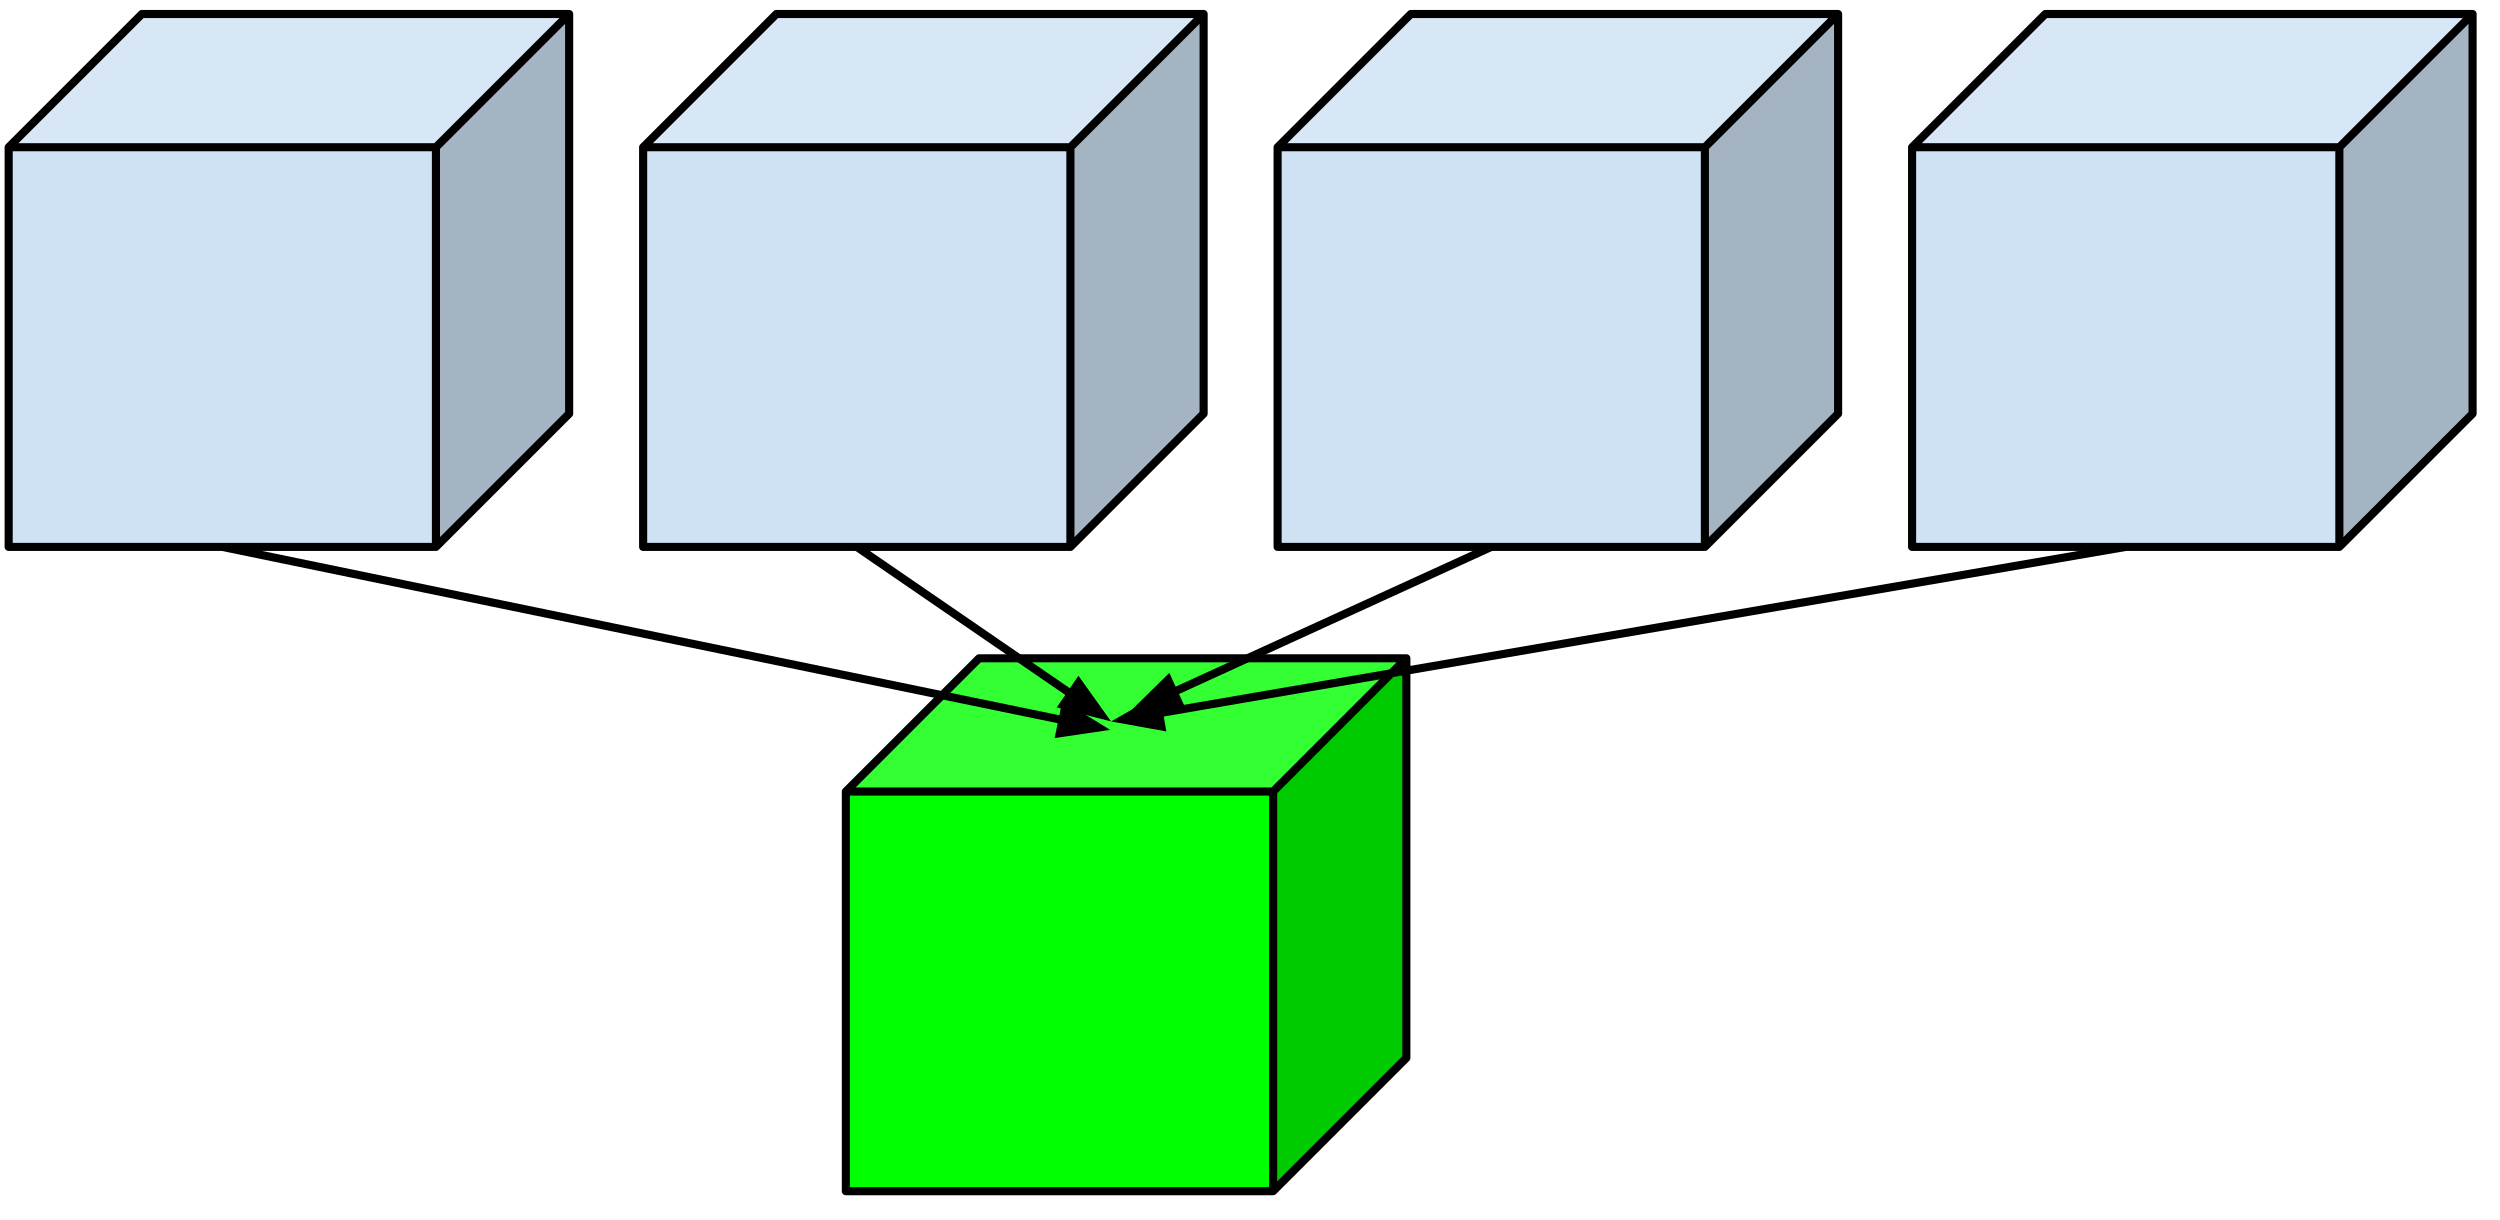
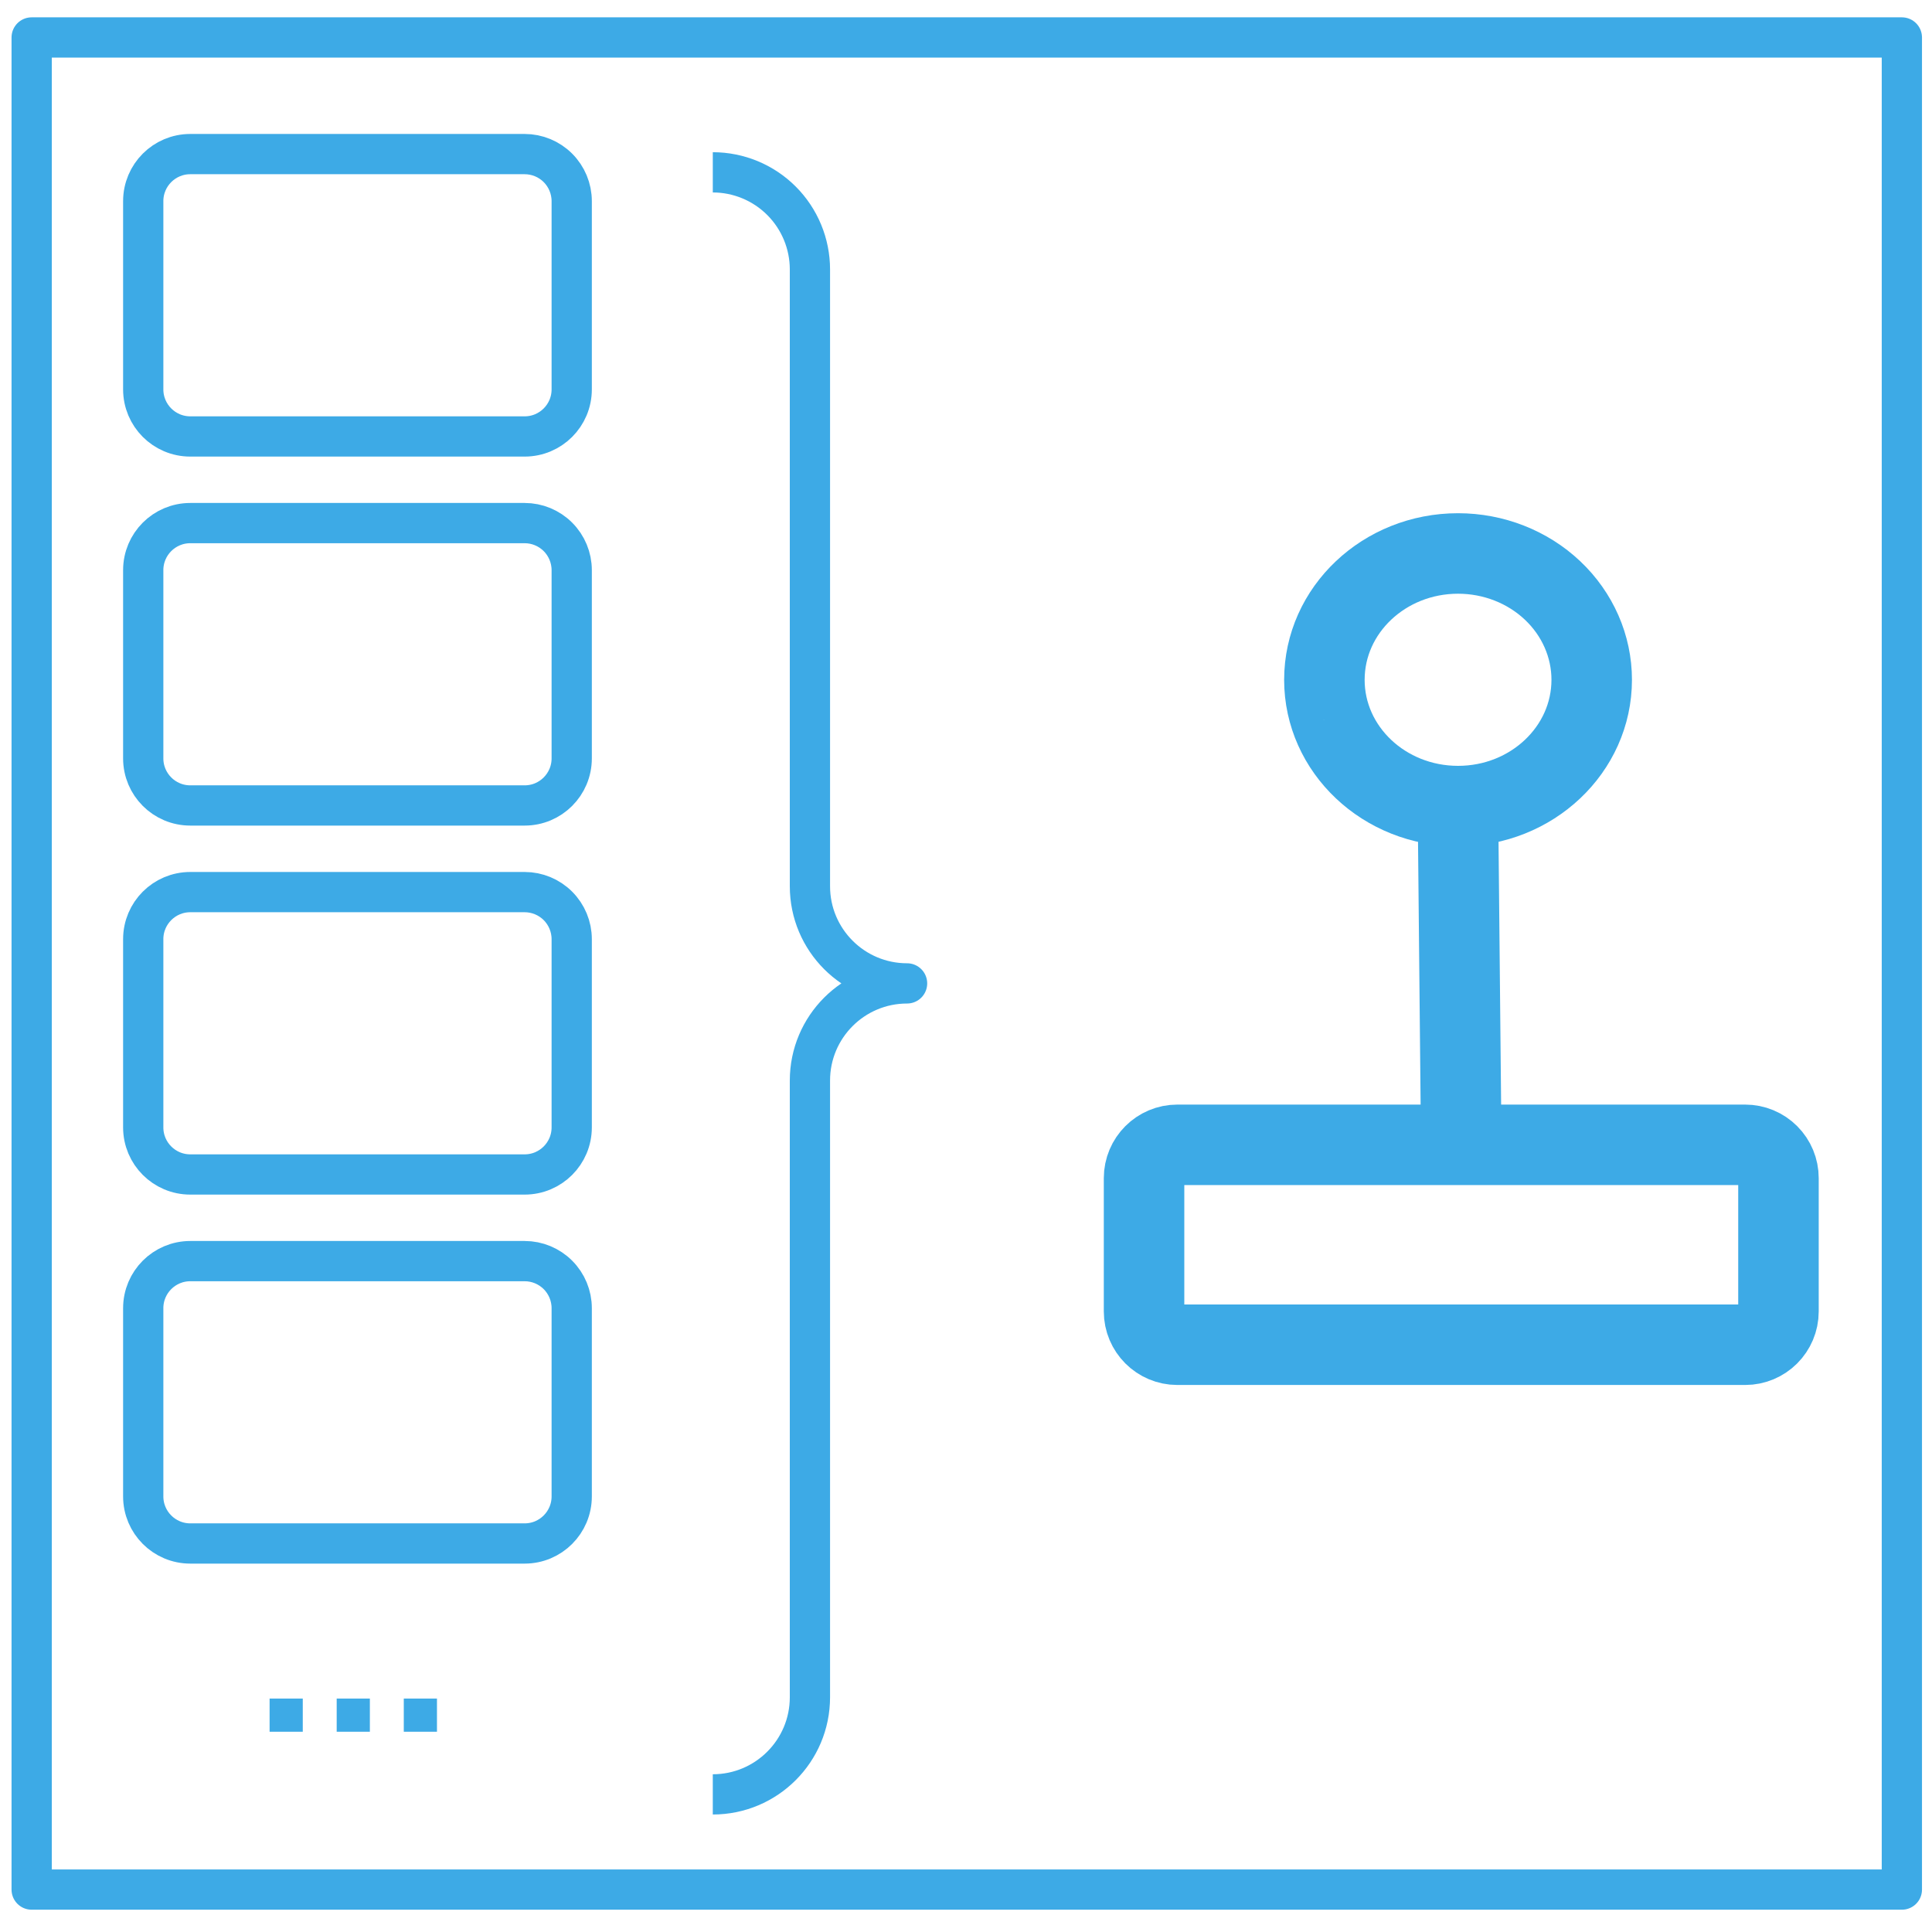
- <svg xmlns="http://www.w3.org/2000/svg" version="1.1" viewBox="0.0 0.0 308.084 150.255" fill="none" stroke="none" stroke-linecap="square" stroke-miterlimit="10">
+ <svg xmlns="http://www.w3.org/2000/svg" version="1.1" viewBox="0.0 0.0 192.0 192.0" fill="none" stroke="none" stroke-linecap="square" stroke-miterlimit="10">
  <clipPath id="p.0">
-     <path d="m0 0l308.084 0l0 150.255l-308.084 0l0 -150.255z" clip-rule="nonzero" />
+     <path d="m0 0l192.0 0l0 192.0l-192.0 0l0 -192.0z" clip-rule="nonzero" />
  </clipPath>
  <g clip-path="url(#p.0)">
-     <path fill="#000000" fill-opacity="0.0" d="m0 0l308.084 0l0 150.255l-308.084 0z" fill-rule="evenodd" />
-     <path fill="#cfe2f3" d="m1.067 18.144l52.654 0l0 49.252l-52.654 0z" fill-rule="evenodd" />
-     <path fill="#a5b4c2" d="m53.721 18.144l16.417 -16.417l0 49.252l-16.417 16.417z" fill-rule="evenodd" />
-     <path fill="#d8e7f5" d="m1.067 18.144l16.417 -16.417l52.654 0l-16.417 16.417z" fill-rule="evenodd" />
-     <path fill="#000000" fill-opacity="0.0" d="m1.067 18.144l16.417 -16.417l52.654 0l0 49.252l-16.417 16.417l-52.654 0zm0 0l52.654 0l16.417 -16.417m-16.417 16.417l0 49.252" fill-rule="evenodd" />
-     <path stroke="#000000" stroke-width="1.0" stroke-linejoin="round" stroke-linecap="butt" d="m1.067 18.144l16.417 -16.417l52.654 0l0 49.252l-16.417 16.417l-52.654 0zm0 0l52.654 0l16.417 -16.417m-16.417 16.417l0 49.252" fill-rule="evenodd" />
-     <path fill="#cfe2f3" d="m79.256 18.144l52.654 0l0 49.252l-52.654 0z" fill-rule="evenodd" />
-     <path fill="#a5b4c2" d="m131.91 18.144l16.417 -16.417l0 49.252l-16.417 16.417z" fill-rule="evenodd" />
-     <path fill="#d8e7f5" d="m79.256 18.144l16.417 -16.417l52.654 0l-16.417 16.417z" fill-rule="evenodd" />
-     <path fill="#000000" fill-opacity="0.0" d="m79.256 18.144l16.417 -16.417l52.654 0l0 49.252l-16.417 16.417l-52.654 0zm0 0l52.654 0l16.417 -16.417m-16.417 16.417l0 49.252" fill-rule="evenodd" />
-     <path stroke="#000000" stroke-width="1.0" stroke-linejoin="round" stroke-linecap="butt" d="m79.256 18.144l16.417 -16.417l52.654 0l0 49.252l-16.417 16.417l-52.654 0zm0 0l52.654 0l16.417 -16.417m-16.417 16.417l0 49.252" fill-rule="evenodd" />
-     <path fill="#cfe2f3" d="m157.445 18.144l52.654 0l0 49.252l-52.654 0z" fill-rule="evenodd" />
-     <path fill="#a5b4c2" d="m210.099 18.144l16.417 -16.417l0 49.252l-16.417 16.417z" fill-rule="evenodd" />
-     <path fill="#d8e7f5" d="m157.445 18.144l16.417 -16.417l52.654 0l-16.417 16.417z" fill-rule="evenodd" />
-     <path fill="#000000" fill-opacity="0.0" d="m157.445 18.144l16.417 -16.417l52.654 0l0 49.252l-16.417 16.417l-52.654 0zm0 0l52.654 0l16.417 -16.417m-16.417 16.417l0 49.252" fill-rule="evenodd" />
-     <path stroke="#000000" stroke-width="1.0" stroke-linejoin="round" stroke-linecap="butt" d="m157.445 18.144l16.417 -16.417l52.654 0l0 49.252l-16.417 16.417l-52.654 0zm0 0l52.654 0l16.417 -16.417m-16.417 16.417l0 49.252" fill-rule="evenodd" />
-     <path fill="#cfe2f3" d="m235.634 18.144l52.654 0l0 49.252l-52.654 0z" fill-rule="evenodd" />
-     <path fill="#a5b4c2" d="m288.288 18.144l16.417 -16.417l0 49.252l-16.417 16.417z" fill-rule="evenodd" />
-     <path fill="#d8e7f5" d="m235.634 18.144l16.417 -16.417l52.654 0l-16.417 16.417z" fill-rule="evenodd" />
-     <path fill="#000000" fill-opacity="0.0" d="m235.634 18.144l16.417 -16.417l52.654 0l0 49.252l-16.417 16.417l-52.654 0zm0 0l52.654 0l16.417 -16.417m-16.417 16.417l0 49.252" fill-rule="evenodd" />
-     <path stroke="#000000" stroke-width="1.0" stroke-linejoin="round" stroke-linecap="butt" d="m235.634 18.144l16.417 -16.417l52.654 0l0 49.252l-16.417 16.417l-52.654 0zm0 0l52.654 0l16.417 -16.417m-16.417 16.417l0 49.252" fill-rule="evenodd" />
-     <path fill="#00ff00" d="m104.238 97.541l52.654 0l0 49.252l-52.654 0z" fill-rule="evenodd" />
-     <path fill="#00cb00" d="m156.892 97.541l16.417 -16.417l0 49.252l-16.417 16.417z" fill-rule="evenodd" />
-     <path fill="#33ff33" d="m104.238 97.541l16.417 -16.417l52.654 0l-16.417 16.417z" fill-rule="evenodd" />
-     <path fill="#000000" fill-opacity="0.0" d="m104.238 97.541l16.417 -16.417l52.654 0l0 49.252l-16.417 16.417l-52.654 0zm0 0l52.654 0l16.417 -16.417m-16.417 16.417l0 49.252" fill-rule="evenodd" />
-     <path stroke="#000000" stroke-width="1.0" stroke-linejoin="round" stroke-linecap="butt" d="m104.238 97.541l16.417 -16.417l52.654 0l0 49.252l-16.417 16.417l-52.654 0zm0 0l52.654 0l16.417 -16.417m-16.417 16.417l0 49.252" fill-rule="evenodd" />
-     <path fill="#000000" fill-opacity="0.0" d="m27.394 67.396l109.417 22.551" fill-rule="evenodd" />
-     <path stroke="#000000" stroke-width="1.0" stroke-linejoin="round" stroke-linecap="butt" d="m27.394 67.396l103.541 21.34" fill-rule="evenodd" />
-     <path fill="#000000" stroke="#000000" stroke-width="1.0" stroke-linecap="butt" d="m130.602 90.354l4.778 -0.702l-4.111 -2.534z" fill-rule="evenodd" />
-     <path fill="#000000" fill-opacity="0.0" d="m105.583 67.396l31.339 21.512" fill-rule="evenodd" />
-     <path stroke="#000000" stroke-width="1.0" stroke-linejoin="round" stroke-linecap="butt" d="m105.583 67.396l26.392 18.116" fill-rule="evenodd" />
-     <path fill="#000000" stroke="#000000" stroke-width="1.0" stroke-linecap="butt" d="m131.04 86.874l4.676 1.206l-2.807 -3.93z" fill-rule="evenodd" />
-     <path fill="#000000" fill-opacity="0.0" d="m183.772 67.396l-44.598 20.378" fill-rule="evenodd" />
-     <path stroke="#000000" stroke-width="1.0" stroke-linejoin="round" stroke-linecap="butt" d="m183.772 67.396l-39.141 17.884" fill-rule="evenodd" />
-     <path fill="#000000" stroke="#000000" stroke-width="1.0" stroke-linecap="butt" d="m143.945 83.778l-3.441 3.388l4.814 -0.384z" fill-rule="evenodd" />
-     <path fill="#000000" fill-opacity="0.0" d="m261.961 67.396l-125.039 21.512" fill-rule="evenodd" />
-     <path stroke="#000000" stroke-width="1.0" stroke-linejoin="round" stroke-linecap="butt" d="m261.961 67.396l-119.126 20.495" fill-rule="evenodd" />
-     <path fill="#000000" stroke="#000000" stroke-width="1.0" stroke-linecap="butt" d="m142.555 86.263l-4.192 2.397l4.752 0.858z" fill-rule="evenodd" />
+     <path fill="#000000" fill-opacity="0.0" d="m0 0l192.0 0l0 192.0l-192.0 0z" fill-rule="evenodd" />
+     <path fill="#000000" fill-opacity="0.0" d="m3.147 3.722l185.858 0l0 184.063l-185.858 0z" fill-rule="evenodd" />
+     <path stroke="#3daae6" stroke-width="4.0" stroke-linejoin="round" stroke-linecap="butt" d="m3.147 3.722l185.858 0l0 184.063l-185.858 0z" fill-rule="evenodd" />
+     <path fill="#000000" fill-opacity="0.0" d="m131.617 67.556l0 0c0 -6.933 5.947 -12.553 13.283 -12.553l0 0c3.523 0 6.901 1.323 9.392 3.677c2.491 2.354 3.89 5.547 3.89 8.876l0 0c0 6.933 -5.947 12.553 -13.283 12.553l0 0c-7.336 0 -13.283 -5.62 -13.283 -12.553z" fill-rule="evenodd" />
+     <path stroke="#3daae6" stroke-width="8.0" stroke-linejoin="round" stroke-linecap="butt" d="m131.617 67.556l0 0c0 -6.933 5.947 -12.553 13.283 -12.553l0 0c3.523 0 6.901 1.323 9.392 3.677c2.491 2.354 3.89 5.547 3.89 8.876l0 0c0 6.933 -5.947 12.553 -13.283 12.553l0 0c-7.336 0 -13.283 -5.62 -13.283 -12.553z" fill-rule="evenodd" />
+     <path fill="#000000" fill-opacity="0.0" d="m113.695 117.083l0 0c0 -1.829 1.482 -3.311 3.311 -3.311l56.425 0c0.878 0 1.72 0.349 2.341 0.97c0.621 0.621 0.97 1.463 0.97 2.341l0 13.244c0 1.829 -1.482 3.311 -3.311 3.311l-56.425 0c-1.829 0 -3.311 -1.482 -3.311 -3.311z" fill-rule="evenodd" />
+     <path stroke="#3daae6" stroke-width="8.0" stroke-linejoin="round" stroke-linecap="butt" d="m113.695 117.083l0 0c0 -1.829 1.482 -3.311 3.311 -3.311l56.425 0c0.878 0 1.72 0.349 2.341 0.97c0.621 0.621 0.97 1.463 0.97 2.341l0 13.244c0 1.829 -1.482 3.311 -3.311 3.311l-56.425 0c-1.829 0 -3.311 -1.482 -3.311 -3.311z" fill-rule="evenodd" />
+     <path fill="#000000" fill-opacity="0.0" d="m145.219 113.772l-0.332 -33.663" fill-rule="evenodd" />
+     <path stroke="#3daae6" stroke-width="8.0" stroke-linejoin="round" stroke-linecap="butt" d="m145.219 113.772l-0.332 -33.663" fill-rule="evenodd" />
+     <path fill="#000000" fill-opacity="0.0" d="m14.234 19.99l0 0c0 -2.583 2.094 -4.677 4.677 -4.677l33.228 0c1.24 0 2.43 0.493 3.307 1.37c0.877 0.877 1.37 2.067 1.37 3.307l0 18.708c0 2.583 -2.094 4.677 -4.677 4.677l-33.228 0c-2.583 0 -4.677 -2.094 -4.677 -4.677z" fill-rule="evenodd" />
+     <path stroke="#3daae6" stroke-width="4.0" stroke-linejoin="round" stroke-linecap="butt" d="m14.234 19.99l0 0c0 -2.583 2.094 -4.677 4.677 -4.677l33.228 0c1.24 0 2.43 0.493 3.307 1.37c0.877 0.877 1.37 2.067 1.37 3.307l0 18.708c0 2.583 -2.094 4.677 -4.677 4.677l-33.228 0c-2.583 0 -4.677 -2.094 -4.677 -4.677z" fill-rule="evenodd" />
+     <path fill="#000000" fill-opacity="0.0" d="m14.234 56.661l0 0c0 -2.583 2.094 -4.677 4.677 -4.677l33.228 0c1.24 0 2.43 0.493 3.307 1.37c0.877 0.877 1.37 2.067 1.37 3.307l0 18.708c0 2.583 -2.094 4.677 -4.677 4.677l-33.228 0c-2.583 0 -4.677 -2.094 -4.677 -4.677z" fill-rule="evenodd" />
+     <path stroke="#3daae6" stroke-width="4.0" stroke-linejoin="round" stroke-linecap="butt" d="m14.234 56.661l0 0c0 -2.583 2.094 -4.677 4.677 -4.677l33.228 0c1.24 0 2.43 0.493 3.307 1.37c0.877 0.877 1.37 2.067 1.37 3.307l0 18.708c0 2.583 -2.094 4.677 -4.677 4.677l-33.228 0c-2.583 0 -4.677 -2.094 -4.677 -4.677z" fill-rule="evenodd" />
+     <path fill="#000000" fill-opacity="0.0" d="m14.234 93.333l0 0c0 -2.583 2.094 -4.677 4.677 -4.677l33.228 0c1.24 0 2.43 0.493 3.307 1.37c0.877 0.877 1.37 2.067 1.37 3.307l0 18.708c0 2.583 -2.094 4.677 -4.677 4.677l-33.228 0c-2.583 0 -4.677 -2.094 -4.677 -4.677z" fill-rule="evenodd" />
+     <path stroke="#3daae6" stroke-width="4.0" stroke-linejoin="round" stroke-linecap="butt" d="m14.234 93.333l0 0c0 -2.583 2.094 -4.677 4.677 -4.677l33.228 0c1.24 0 2.43 0.493 3.307 1.37c0.877 0.877 1.37 2.067 1.37 3.307l0 18.708c0 2.583 -2.094 4.677 -4.677 4.677l-33.228 0c-2.583 0 -4.677 -2.094 -4.677 -4.677z" fill-rule="evenodd" />
+     <path fill="#000000" fill-opacity="0.0" d="m14.234 130.005l0 0c0 -2.583 2.094 -4.677 4.677 -4.677l33.228 0c1.24 0 2.43 0.493 3.307 1.37c0.877 0.877 1.37 2.067 1.37 3.307l0 18.708c0 2.583 -2.094 4.677 -4.677 4.677l-33.228 0c-2.583 0 -4.677 -2.094 -4.677 -4.677z" fill-rule="evenodd" />
+     <path stroke="#3daae6" stroke-width="4.0" stroke-linejoin="round" stroke-linecap="butt" d="m14.234 130.005l0 0c0 -2.583 2.094 -4.677 4.677 -4.677l33.228 0c1.24 0 2.43 0.493 3.307 1.37c0.877 0.877 1.37 2.067 1.37 3.307l0 18.708c0 2.583 -2.094 4.677 -4.677 4.677l-33.228 0c-2.583 0 -4.677 -2.094 -4.677 -4.677z" fill-rule="evenodd" />
+     <path fill="#000000" fill-opacity="0.0" d="m70.837 17.126l0 0c2.56 0 5.016 1.017 6.826 2.827c1.81 1.81 2.827 4.266 2.827 6.826l0 61.296c0 5.331 4.322 9.654 9.654 9.654l0 0c-5.332 0 -9.654 4.322 -9.654 9.654l0 61.287c0 5.331 -4.322 9.654 -9.654 9.654z" fill-rule="evenodd" />
+     <path fill="#000000" fill-opacity="0.0" d="m70.837 17.126l0 0c2.56 0 5.016 1.017 6.826 2.827c1.81 1.81 2.827 4.266 2.827 6.826l0 61.296c0 5.331 4.322 9.654 9.654 9.654l0 0c-5.332 0 -9.654 4.322 -9.654 9.654l0 61.287c0 5.331 -4.322 9.654 -9.654 9.654" fill-rule="evenodd" />
+     <path stroke="#3daae6" stroke-width="4.0" stroke-linejoin="round" stroke-linecap="butt" d="m70.837 17.126l0 0c2.56 0 5.016 1.017 6.826 2.827c1.81 1.81 2.827 4.266 2.827 6.826l0 61.296c0 5.331 4.322 9.654 9.654 9.654l0 0c-5.332 0 -9.654 4.322 -9.654 9.654l0 61.287c0 5.331 -4.322 9.654 -9.654 9.654" fill-rule="evenodd" />
+     <path fill="#000000" fill-opacity="0.0" d="m16.073 140.058l49.48 0l0 48.472l-49.48 0z" fill-rule="evenodd" />
+     <path fill="#3daae6" d="m26.792 172.098l0 -3.297l3.297 0l0 3.297l-3.297 0zm6.668 0l0 -3.297l3.297 0l0 3.297l-3.297 0zm6.668 0l0 -3.297l3.297 0l0 3.297l-3.297 0z" fill-rule="nonzero" />
  </g>
</svg>
